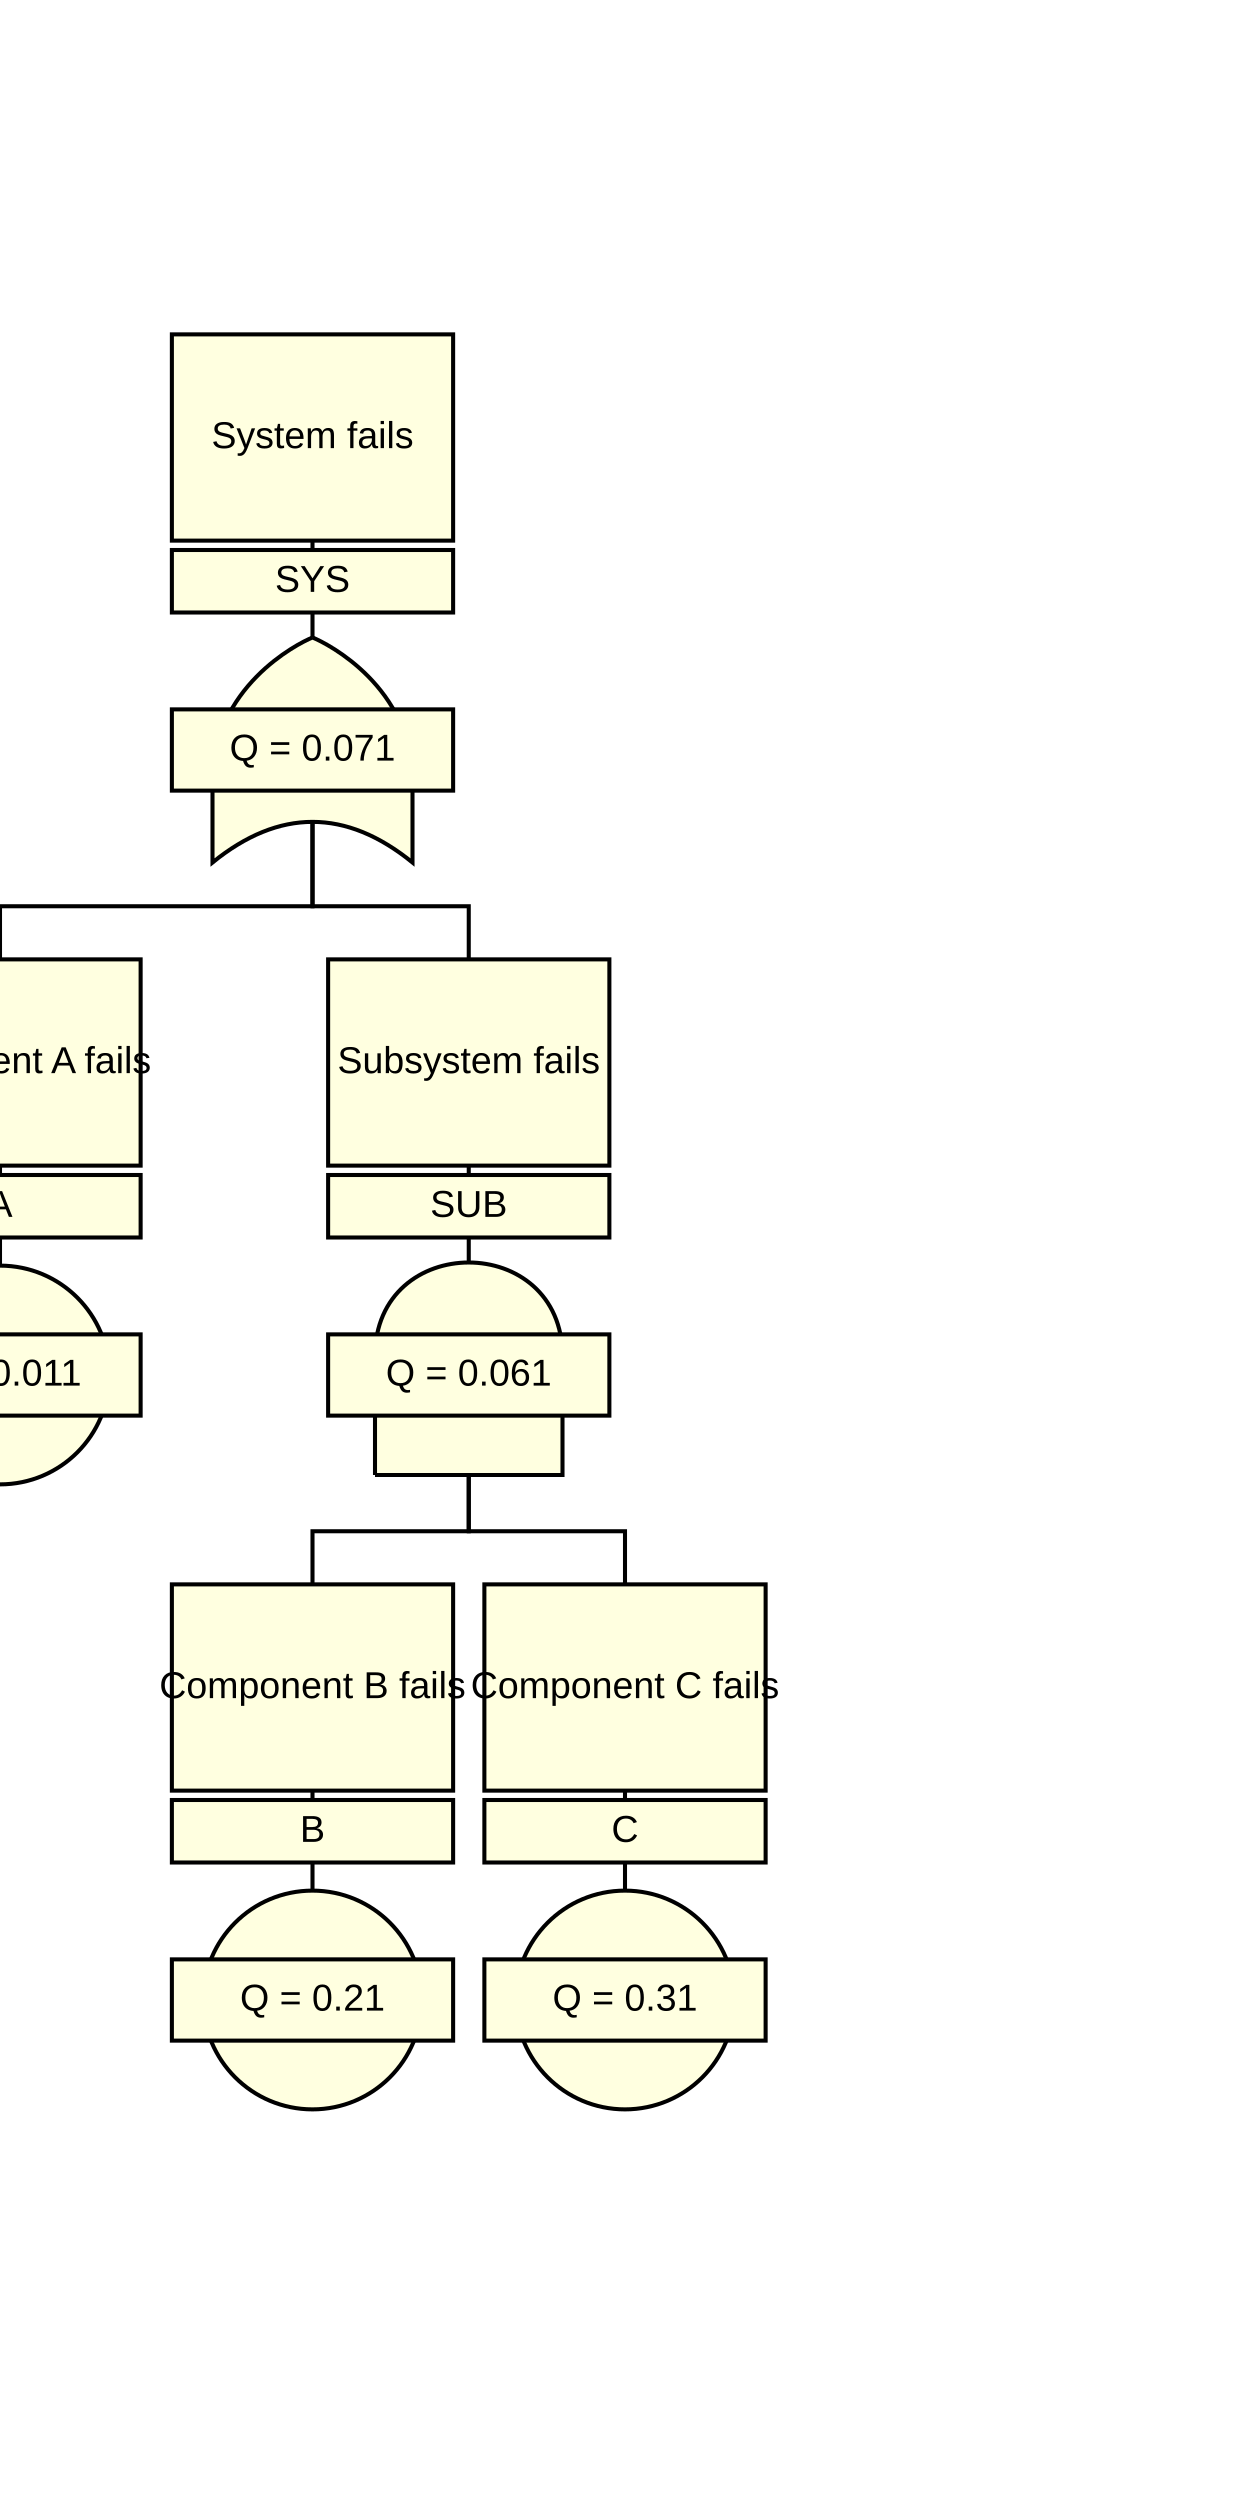
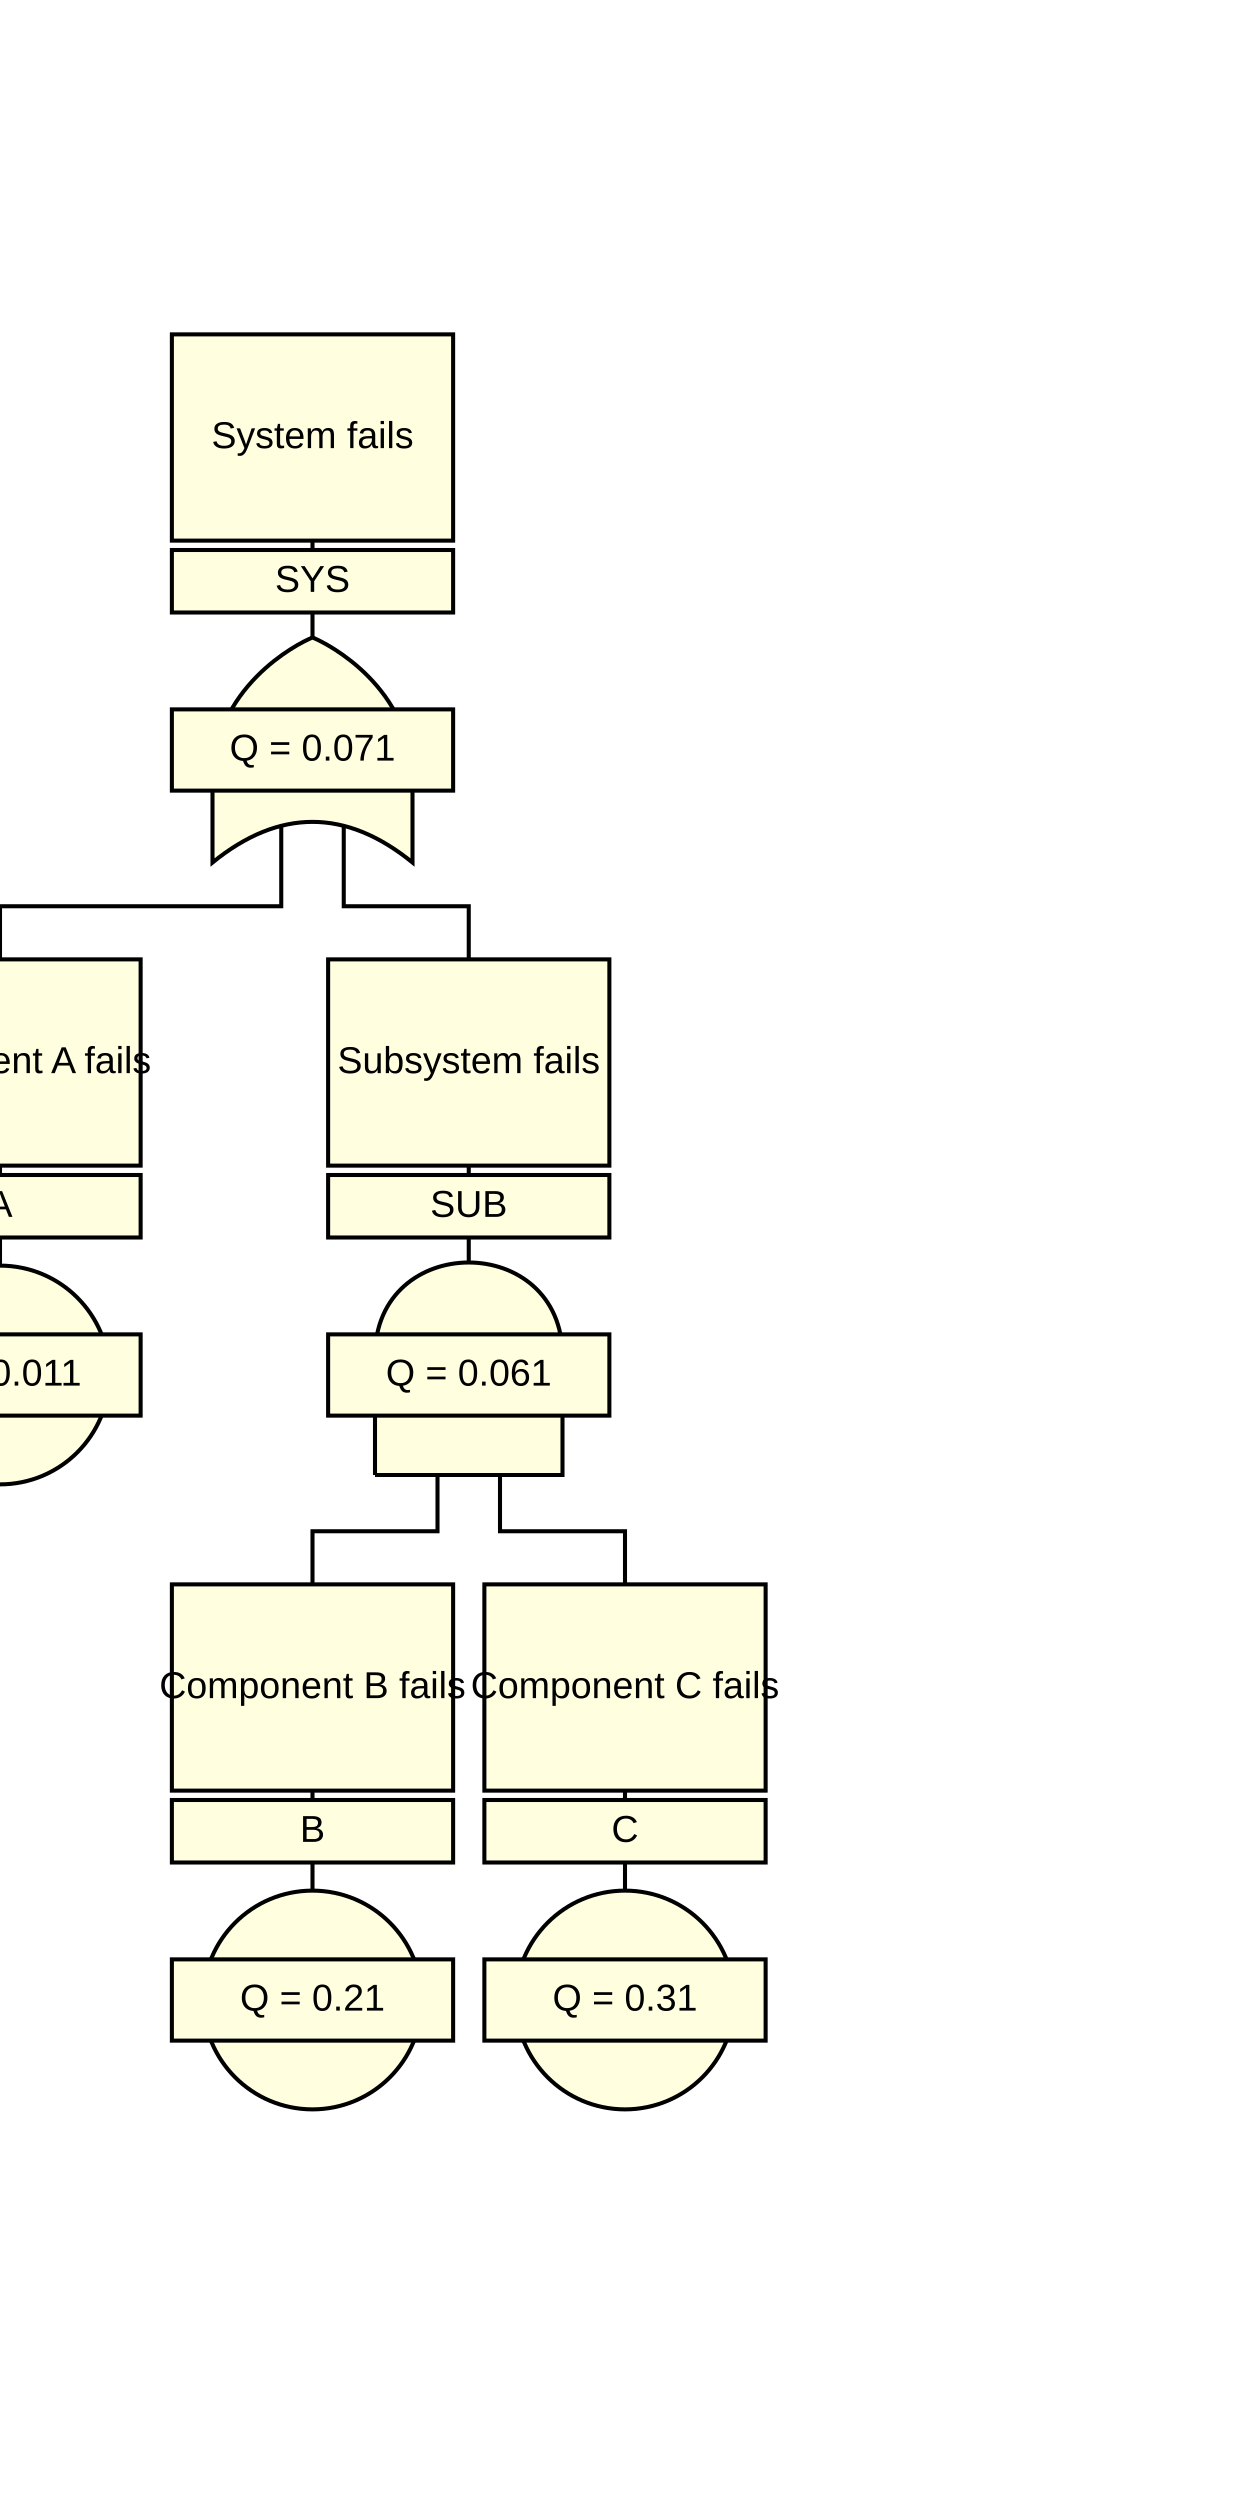
<svg xmlns="http://www.w3.org/2000/svg" viewBox="-100 -200 400 800">
  <style>
circle, path, polygon, rect {
  fill: lightyellow;
}
circle, path, polygon, polyline, rect {
  stroke: black;
  stroke-width: 1.3;
}
polyline {
  fill: none;
}
text {
  dominant-baseline: middle;
  font-family: Arial, sans-serif;
  font-size: 12px;
  text-anchor: middle;
}
</style>
  <polyline points="0,-93 0,40" />
-   <polyline points="0,40 0,90 -100,90 -100,140" />
-   <polyline points="0,40 0,90 50,90 50,140" />
+   <polyline points="-10,40 -10,90 -100,90 -100,140" />
+   <polyline points="10,40 10,90 50,90 50,140" />
  <rect x="-45" y="-93" width="90" height="66" />
  <text x="0" y="-60">System fails</text>
  <rect x="-45" y="-24" width="90" height="20" />
  <text x="0" y="-14">SYS</text>
  <path d="M0,4 C-5,6 -32,20 -32,50 L-32,76 Q0,50 32,76 L32,50 C32,20 5,6 0,4" />
  <rect x="-45" y="27" width="90" height="26" />
  <text x="0" y="40">Q = 0.071</text>
  <polyline points="-100,107 -100,240" />
  <rect x="-145" y="107" width="90" height="66" />
  <text x="-100" y="140">Component A fails</text>
  <rect x="-145" y="176" width="90" height="20" />
  <text x="-100" y="186">A</text>
  <circle cx="-100" cy="240" r="35" />
  <rect x="-145" y="227" width="90" height="26" />
  <text x="-100" y="240">Q = 0.011</text>
  <polyline points="50,107 50,240" />
-   <polyline points="50,240 50,290 0,290 0,340" />
-   <polyline points="50,240 50,290 100,290 100,340" />
+   <polyline points="40,240 40,290 0,290 0,340" />
+   <polyline points="60,240 60,290 100,290 100,340" />
  <rect x="5" y="107" width="90" height="66" />
  <text x="50" y="140">Subsystem fails</text>
  <rect x="5" y="176" width="90" height="20" />
  <text x="50" y="186">SUB</text>
  <path d="M20,272 L80,272 L80,234 C80,194 20,194 20,234 L20,272 " />
  <rect x="5" y="227" width="90" height="26" />
  <text x="50" y="240">Q = 0.061</text>
  <polyline points="0,307 0,440" />
  <rect x="-45" y="307" width="90" height="66" />
  <text x="0" y="340">Component B fails</text>
  <rect x="-45" y="376" width="90" height="20" />
  <text x="0" y="386">B</text>
  <circle cx="0" cy="440" r="35" />
  <rect x="-45" y="427" width="90" height="26" />
  <text x="0" y="440">Q = 0.21</text>
  <polyline points="100,307 100,440" />
  <rect x="55" y="307" width="90" height="66" />
  <text x="100" y="340">Component C fails</text>
  <rect x="55" y="376" width="90" height="20" />
  <text x="100" y="386">C</text>
  <circle cx="100" cy="440" r="35" />
  <rect x="55" y="427" width="90" height="26" />
  <text x="100" y="440">Q = 0.31</text>
</svg>
